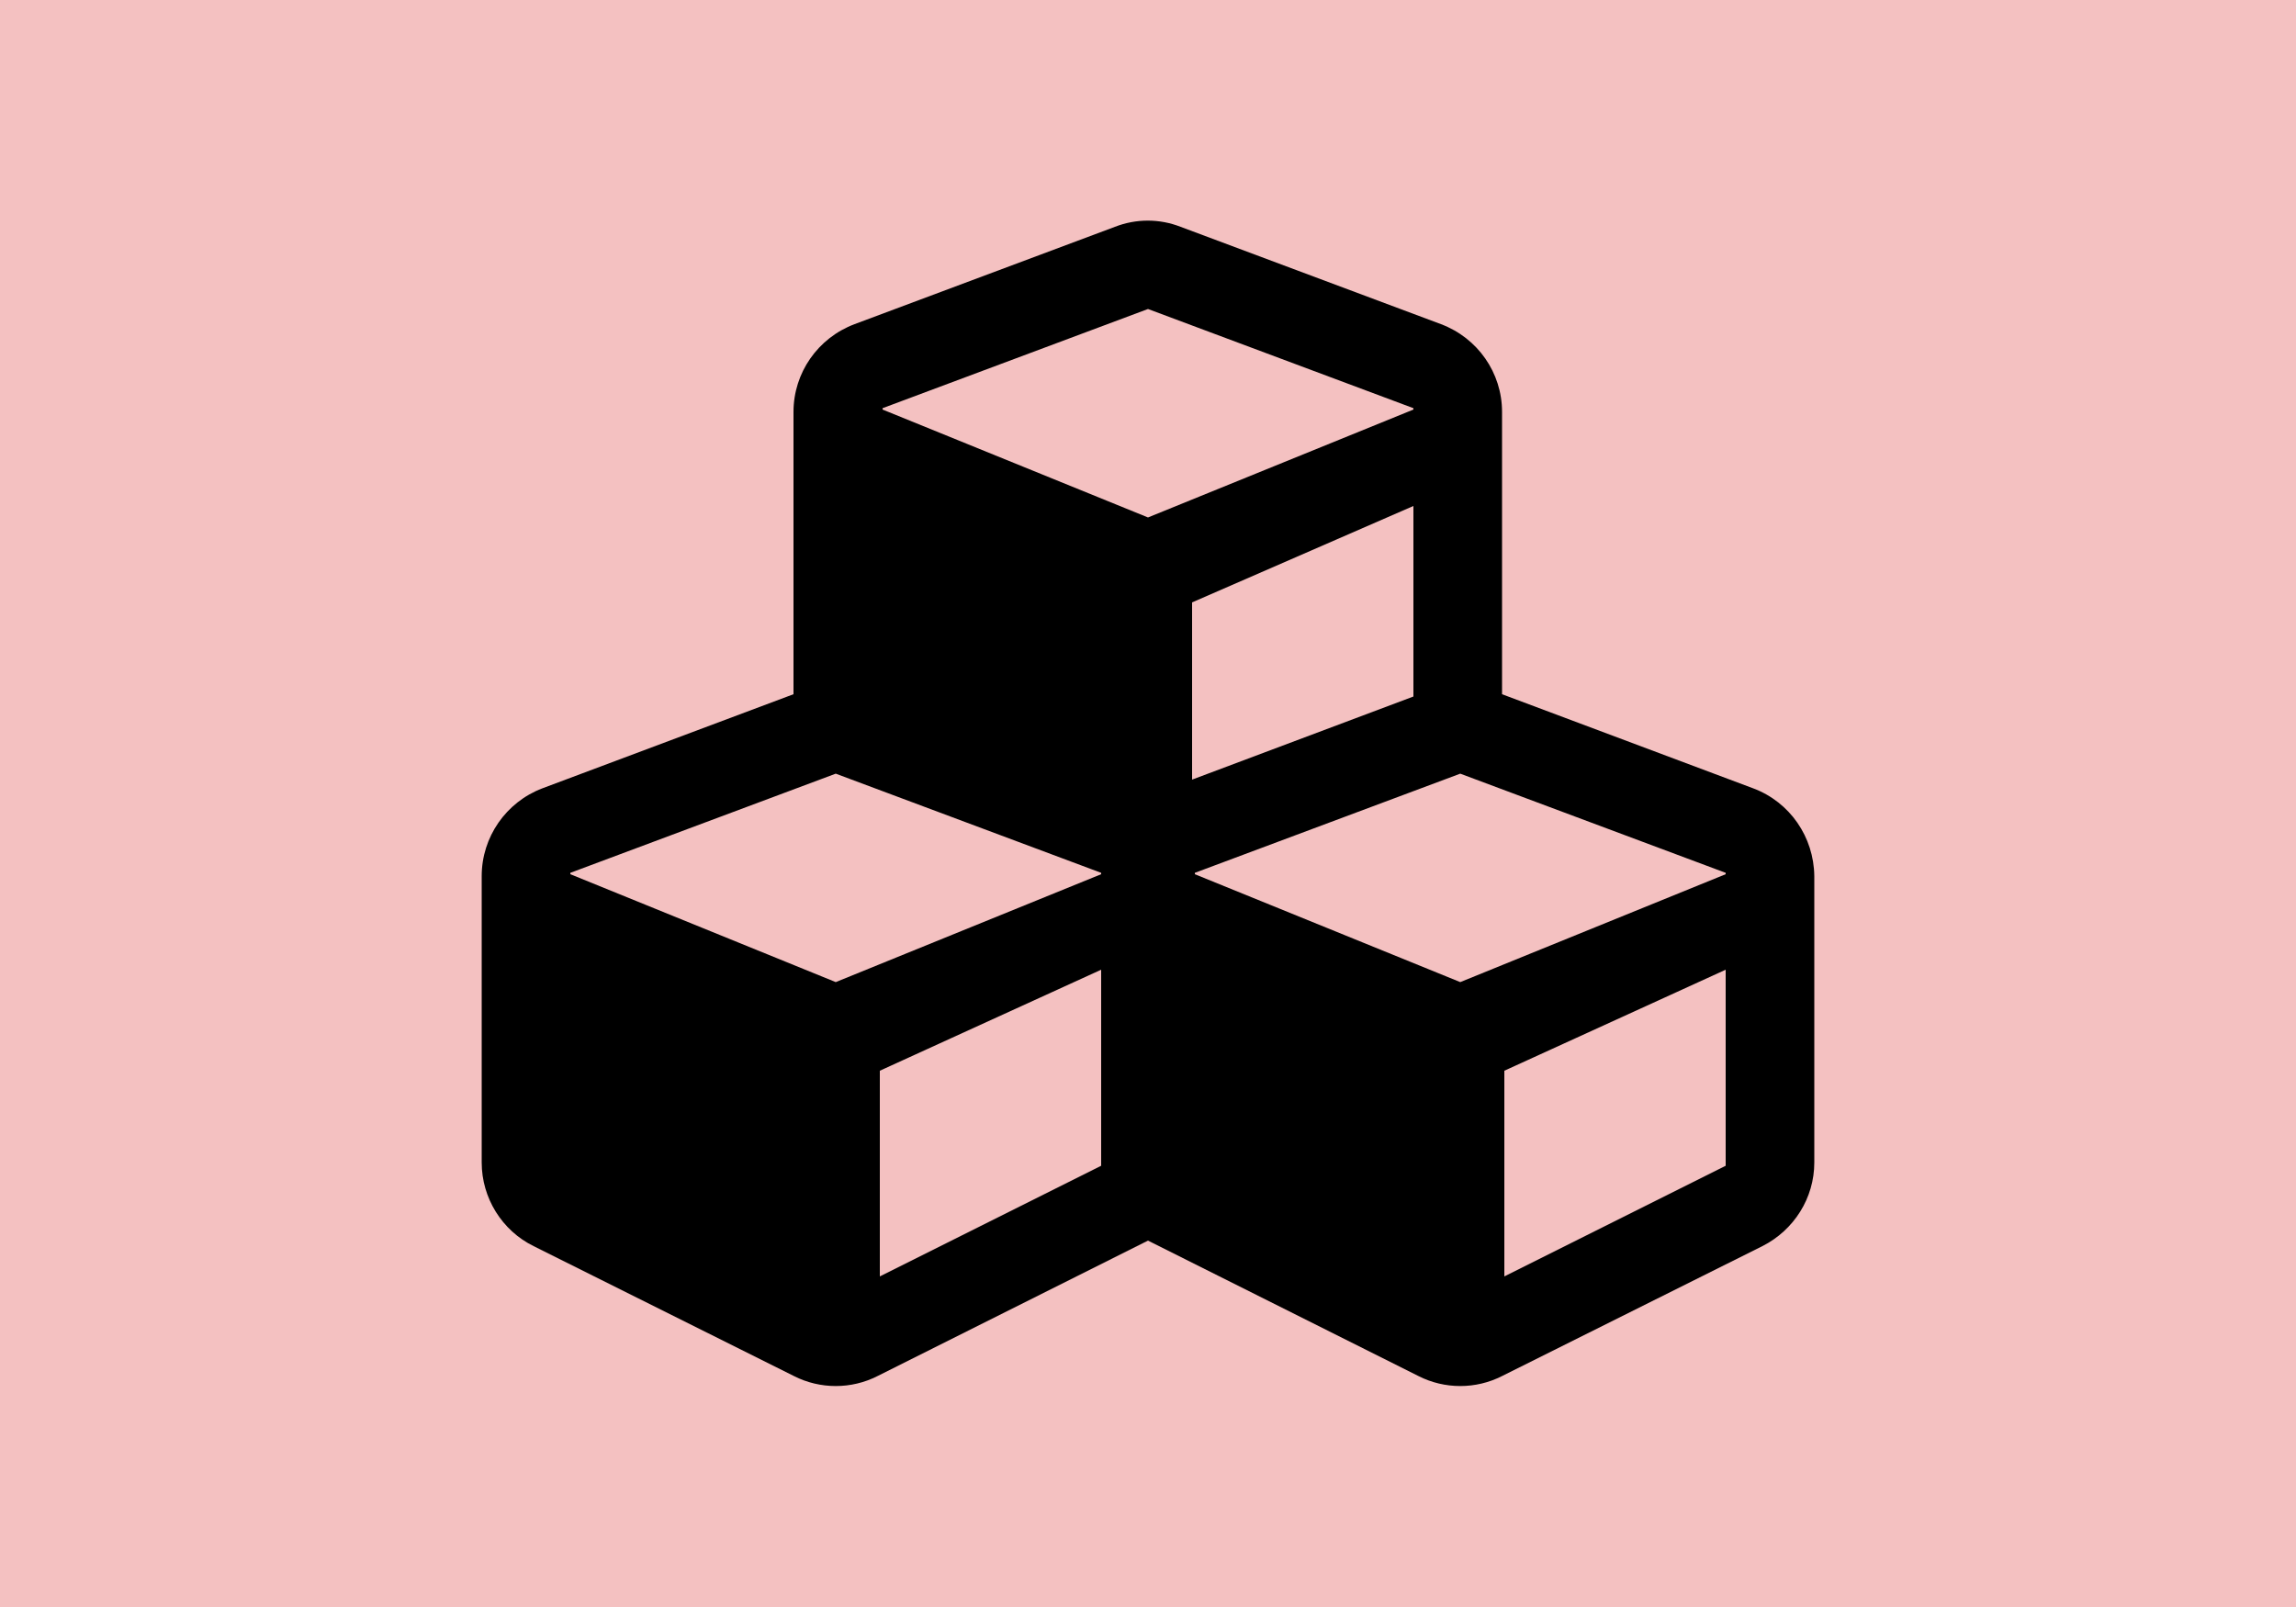
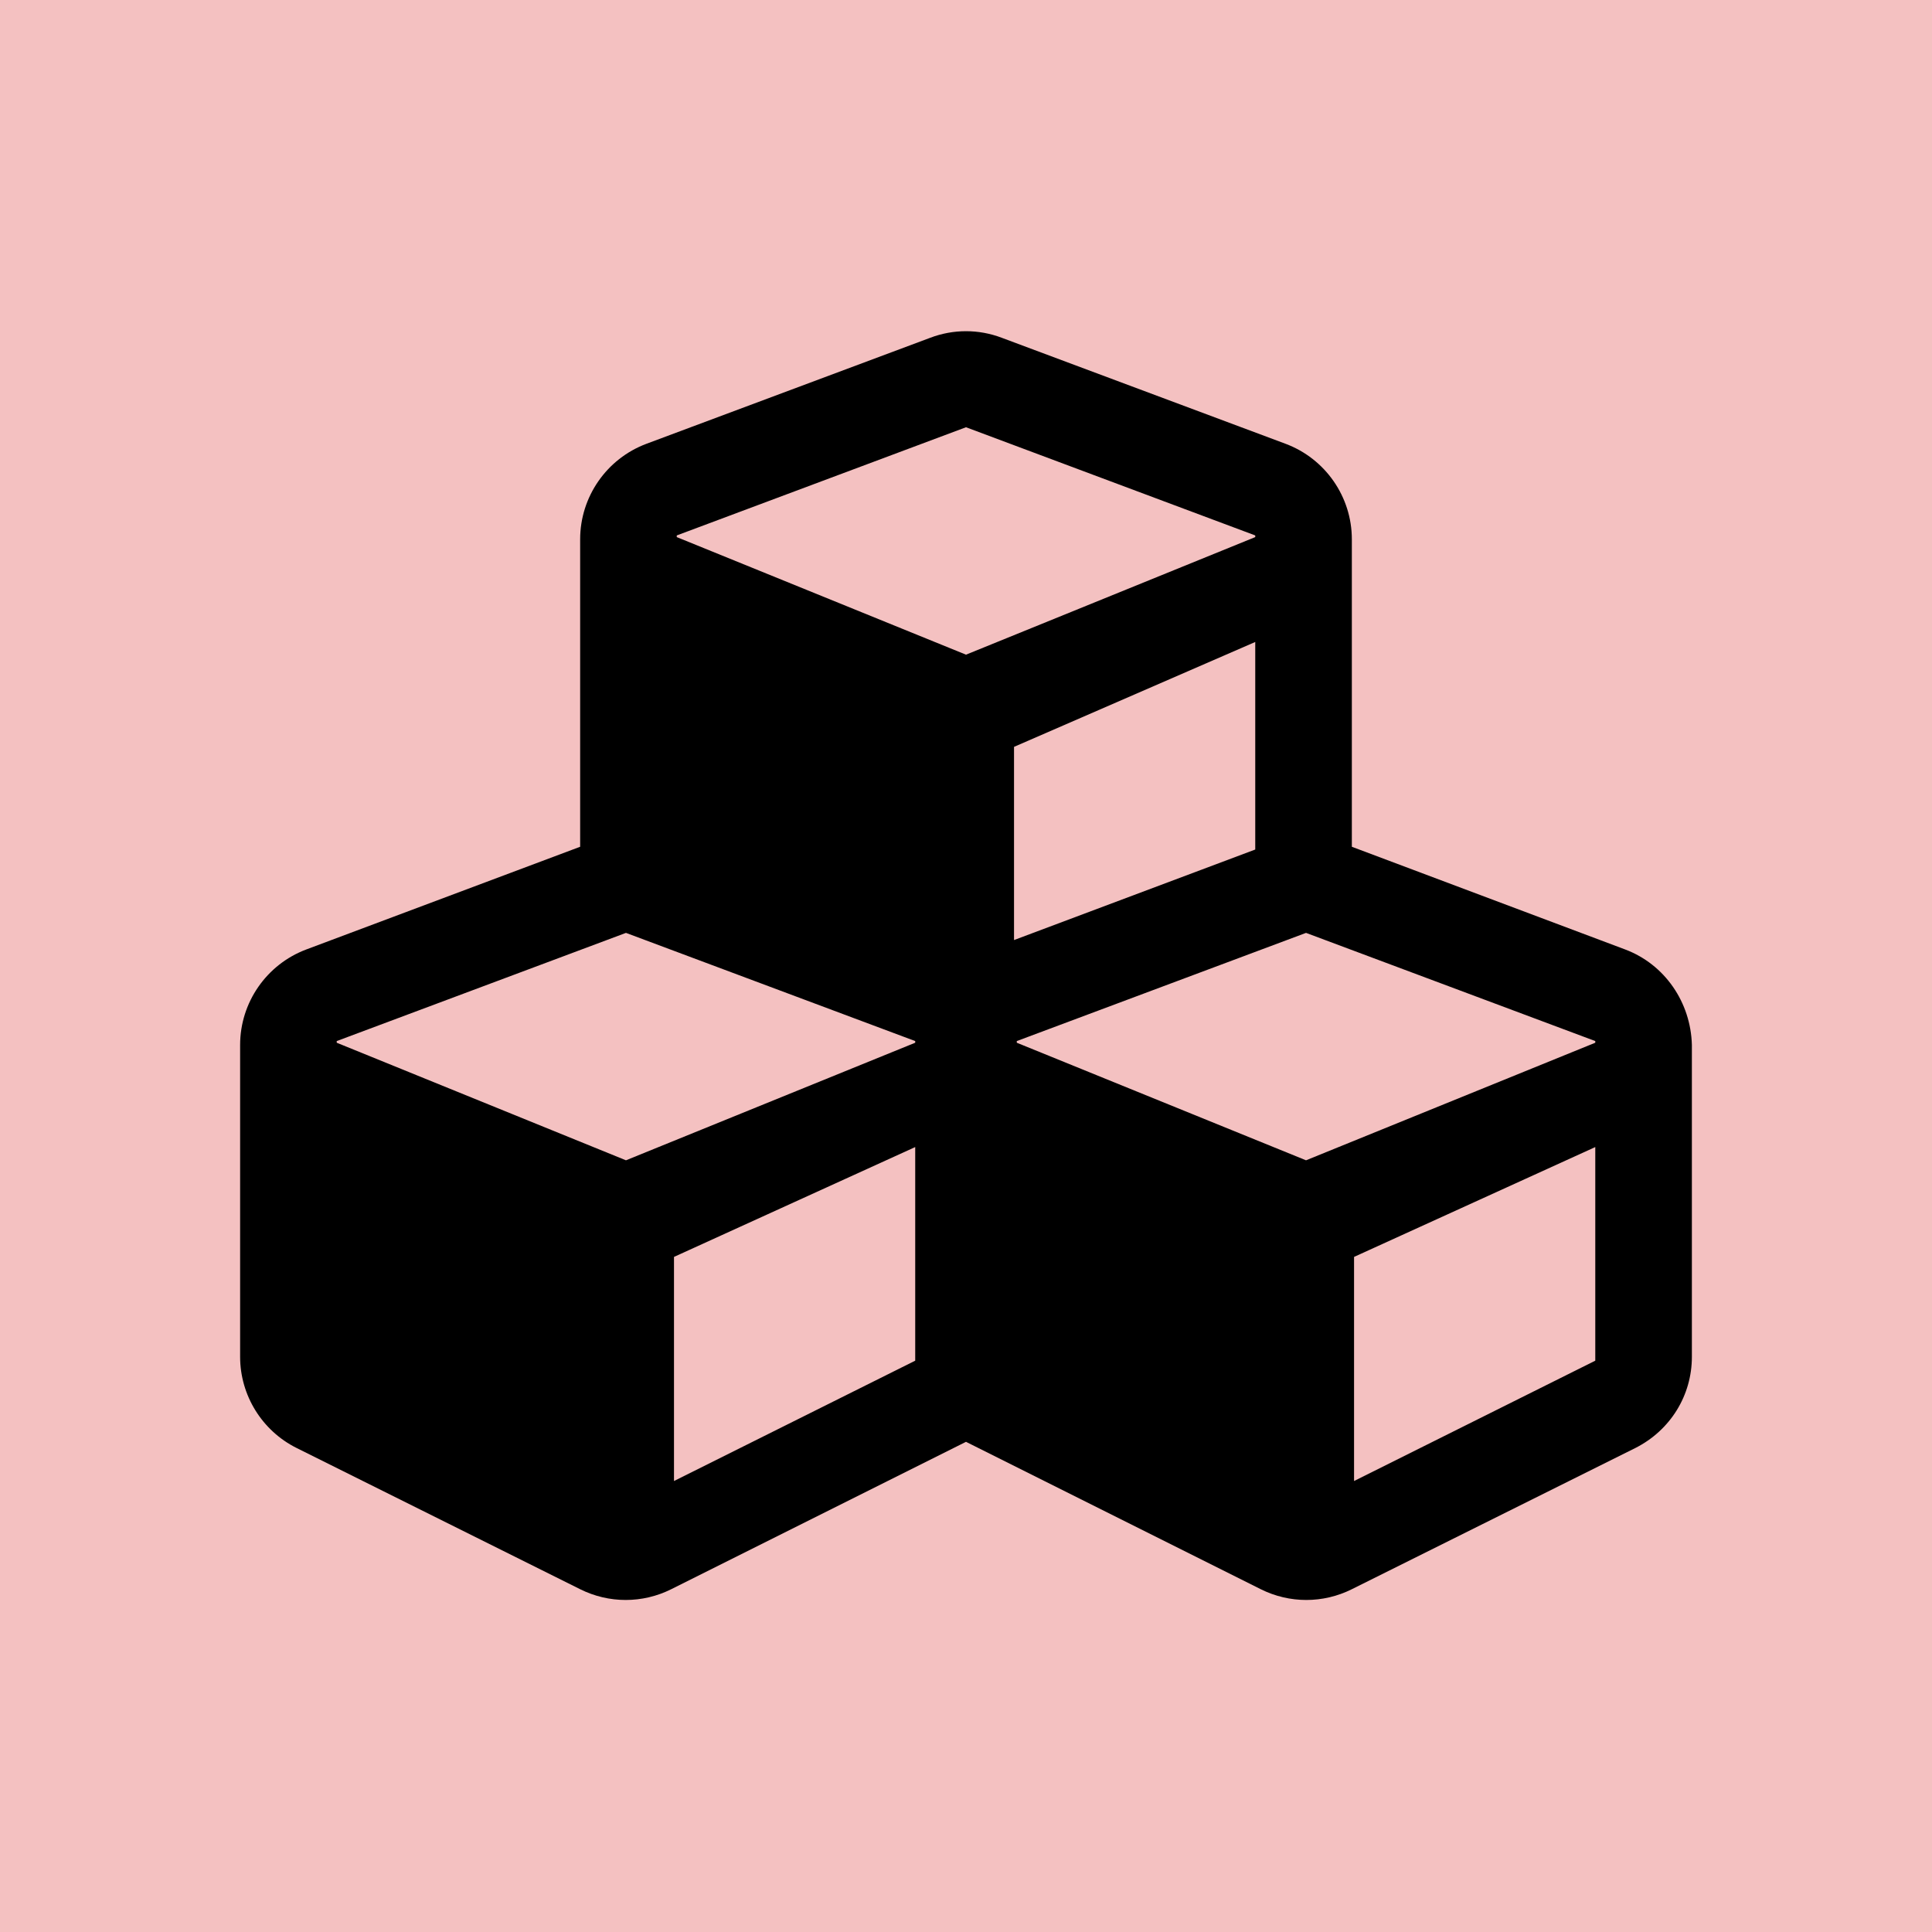
- <svg xmlns="http://www.w3.org/2000/svg" version="1.1" id="Layer_1" focusable="false" x="0px" y="0px" viewBox="0 0 500 350" style="enable-background:new 0 0 500 350;" xml:space="preserve">
+ <svg xmlns="http://www.w3.org/2000/svg" version="1.1" id="Layer_1" focusable="false" x="0px" y="0px" viewBox="0 0 350 350" style="enable-background:new 0 0 350 350;" xml:space="preserve">
  <style type="text/css">
	.st0{fill:#F4C1C1;}
</style>
-   <rect y="-125" class="st0" width="500" height="600" />
-   <path d="M381.8,171.7l-54.7-20.5V89.7c0-8.5-5.3-16.1-13.3-19.1l-56.7-21.2c-4.6-1.8-9.7-1.8-14.3,0l-56.7,21.2  c-8,3-13.3,10.6-13.3,19.1v61.5l-54.7,20.5c-7.9,3-13.2,10.6-13.2,19.1v62.4c0,7.7,4.4,14.8,11.3,18.2l56.7,28.3  c5.7,2.9,12.5,2.9,18.2,0l58.9-29.5l58.9,29.5c5.7,2.9,12.5,2.9,18.2,0l56.7-28.3c6.9-3.5,11.3-10.5,11.3-18.2v-62.4  C395,182.3,389.8,174.7,381.8,171.7z M307.8,151.7l-48.2,18.1v-38.6l48.2-21V151.7z M192.2,88.9L250,67.3l57.8,21.6v0.3L250,112.7  l-57.8-23.5C192.2,89.3,192.2,88.9,192.2,88.9z M239.8,253.9l-48.2,24.1v-44.8l48.2-22V253.9z M239.8,190.4L182,213.9l-57.8-23.5  v-0.3l57.8-21.6l57.8,21.6V190.4z M375.8,253.9l-48.2,24.1v-44.8l48.2-22V253.9z M375.8,190.4L318,213.9l-57.8-23.5v-0.3l57.8-21.6  l57.8,21.6V190.4z" />
+   <rect class="st0" width="350" height="350" />
+   <path d="M294.4,172l-49.5-18.6V97.7c0-7.7-4.8-14.6-12-17.3l-51.4-19.2c-4.2-1.6-8.8-1.6-13,0l-51.4,19.2c-7.2,2.7-12,9.6-12,17.3  v55.7L55.5,172c-7.2,2.7-12,9.6-12,17.3v56.5c0,7,4,13.4,10.2,16.5l51.4,25.6c5.2,2.6,11.3,2.6,16.5,0l53.4-26.7l53.4,26.7  c5.2,2.6,11.3,2.6,16.5,0l51.4-25.6c6.3-3.2,10.2-9.5,10.2-16.5v-56.5C306.3,181.6,301.6,174.7,294.4,172z M227.4,153.9l-43.7,16.4  v-35l43.7-19V153.9z M122.6,97L175,77.4L227.4,97v0.3L175,118.6l-52.4-21.3C122.6,97.4,122.6,97,122.6,97z M165.8,246.5l-43.7,21.8  v-40.6l43.7-19.9V246.5z M165.8,188.9l-52.4,21.3L61,188.9v-0.3l52.4-19.6l52.4,19.6V188.9z M289,246.5l-43.7,21.8v-40.6l43.7-19.9  L289,246.5L289,246.5z M289,188.9l-52.4,21.3l-52.4-21.3v-0.3l52.4-19.6l52.4,19.6V188.9z" />
</svg>
